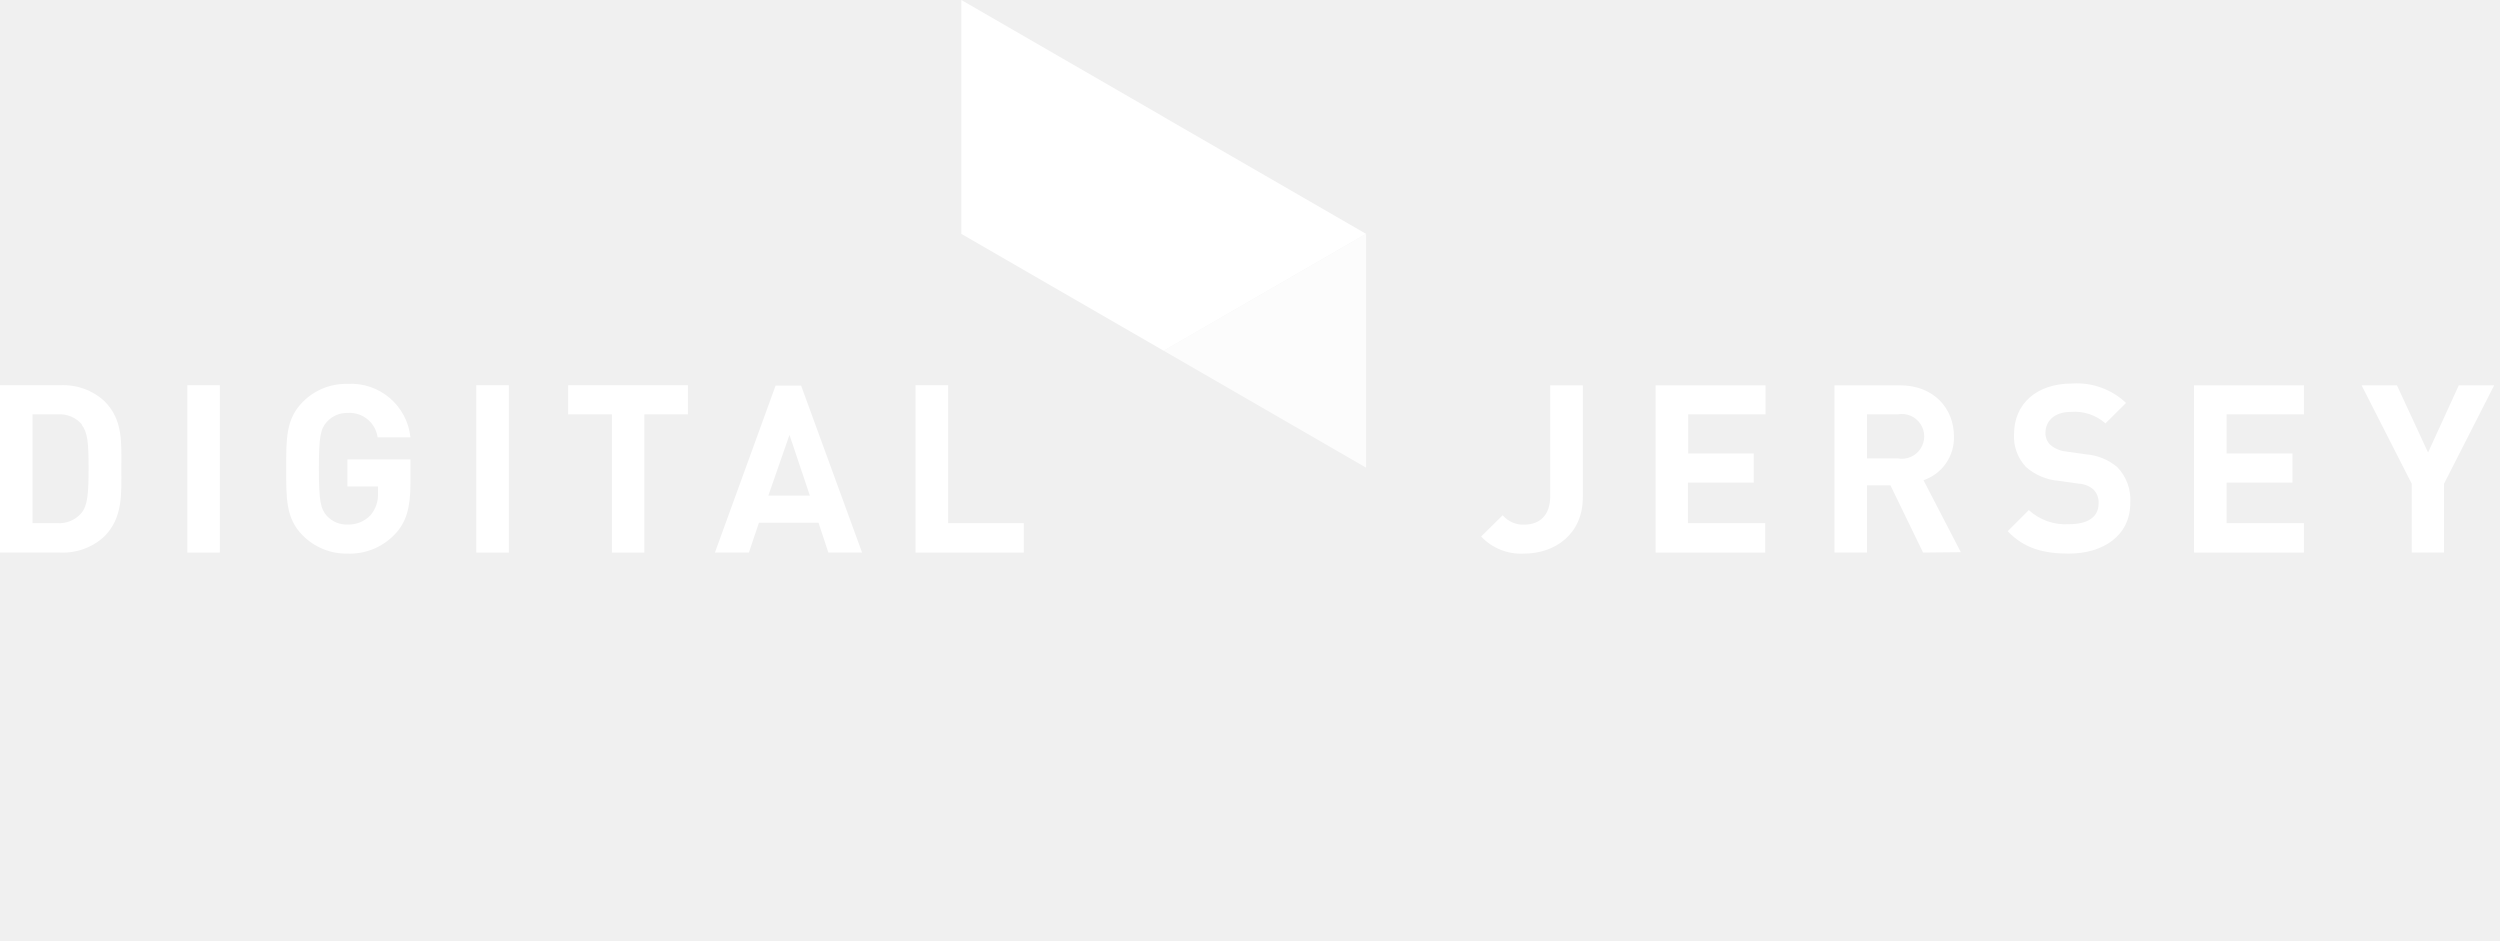
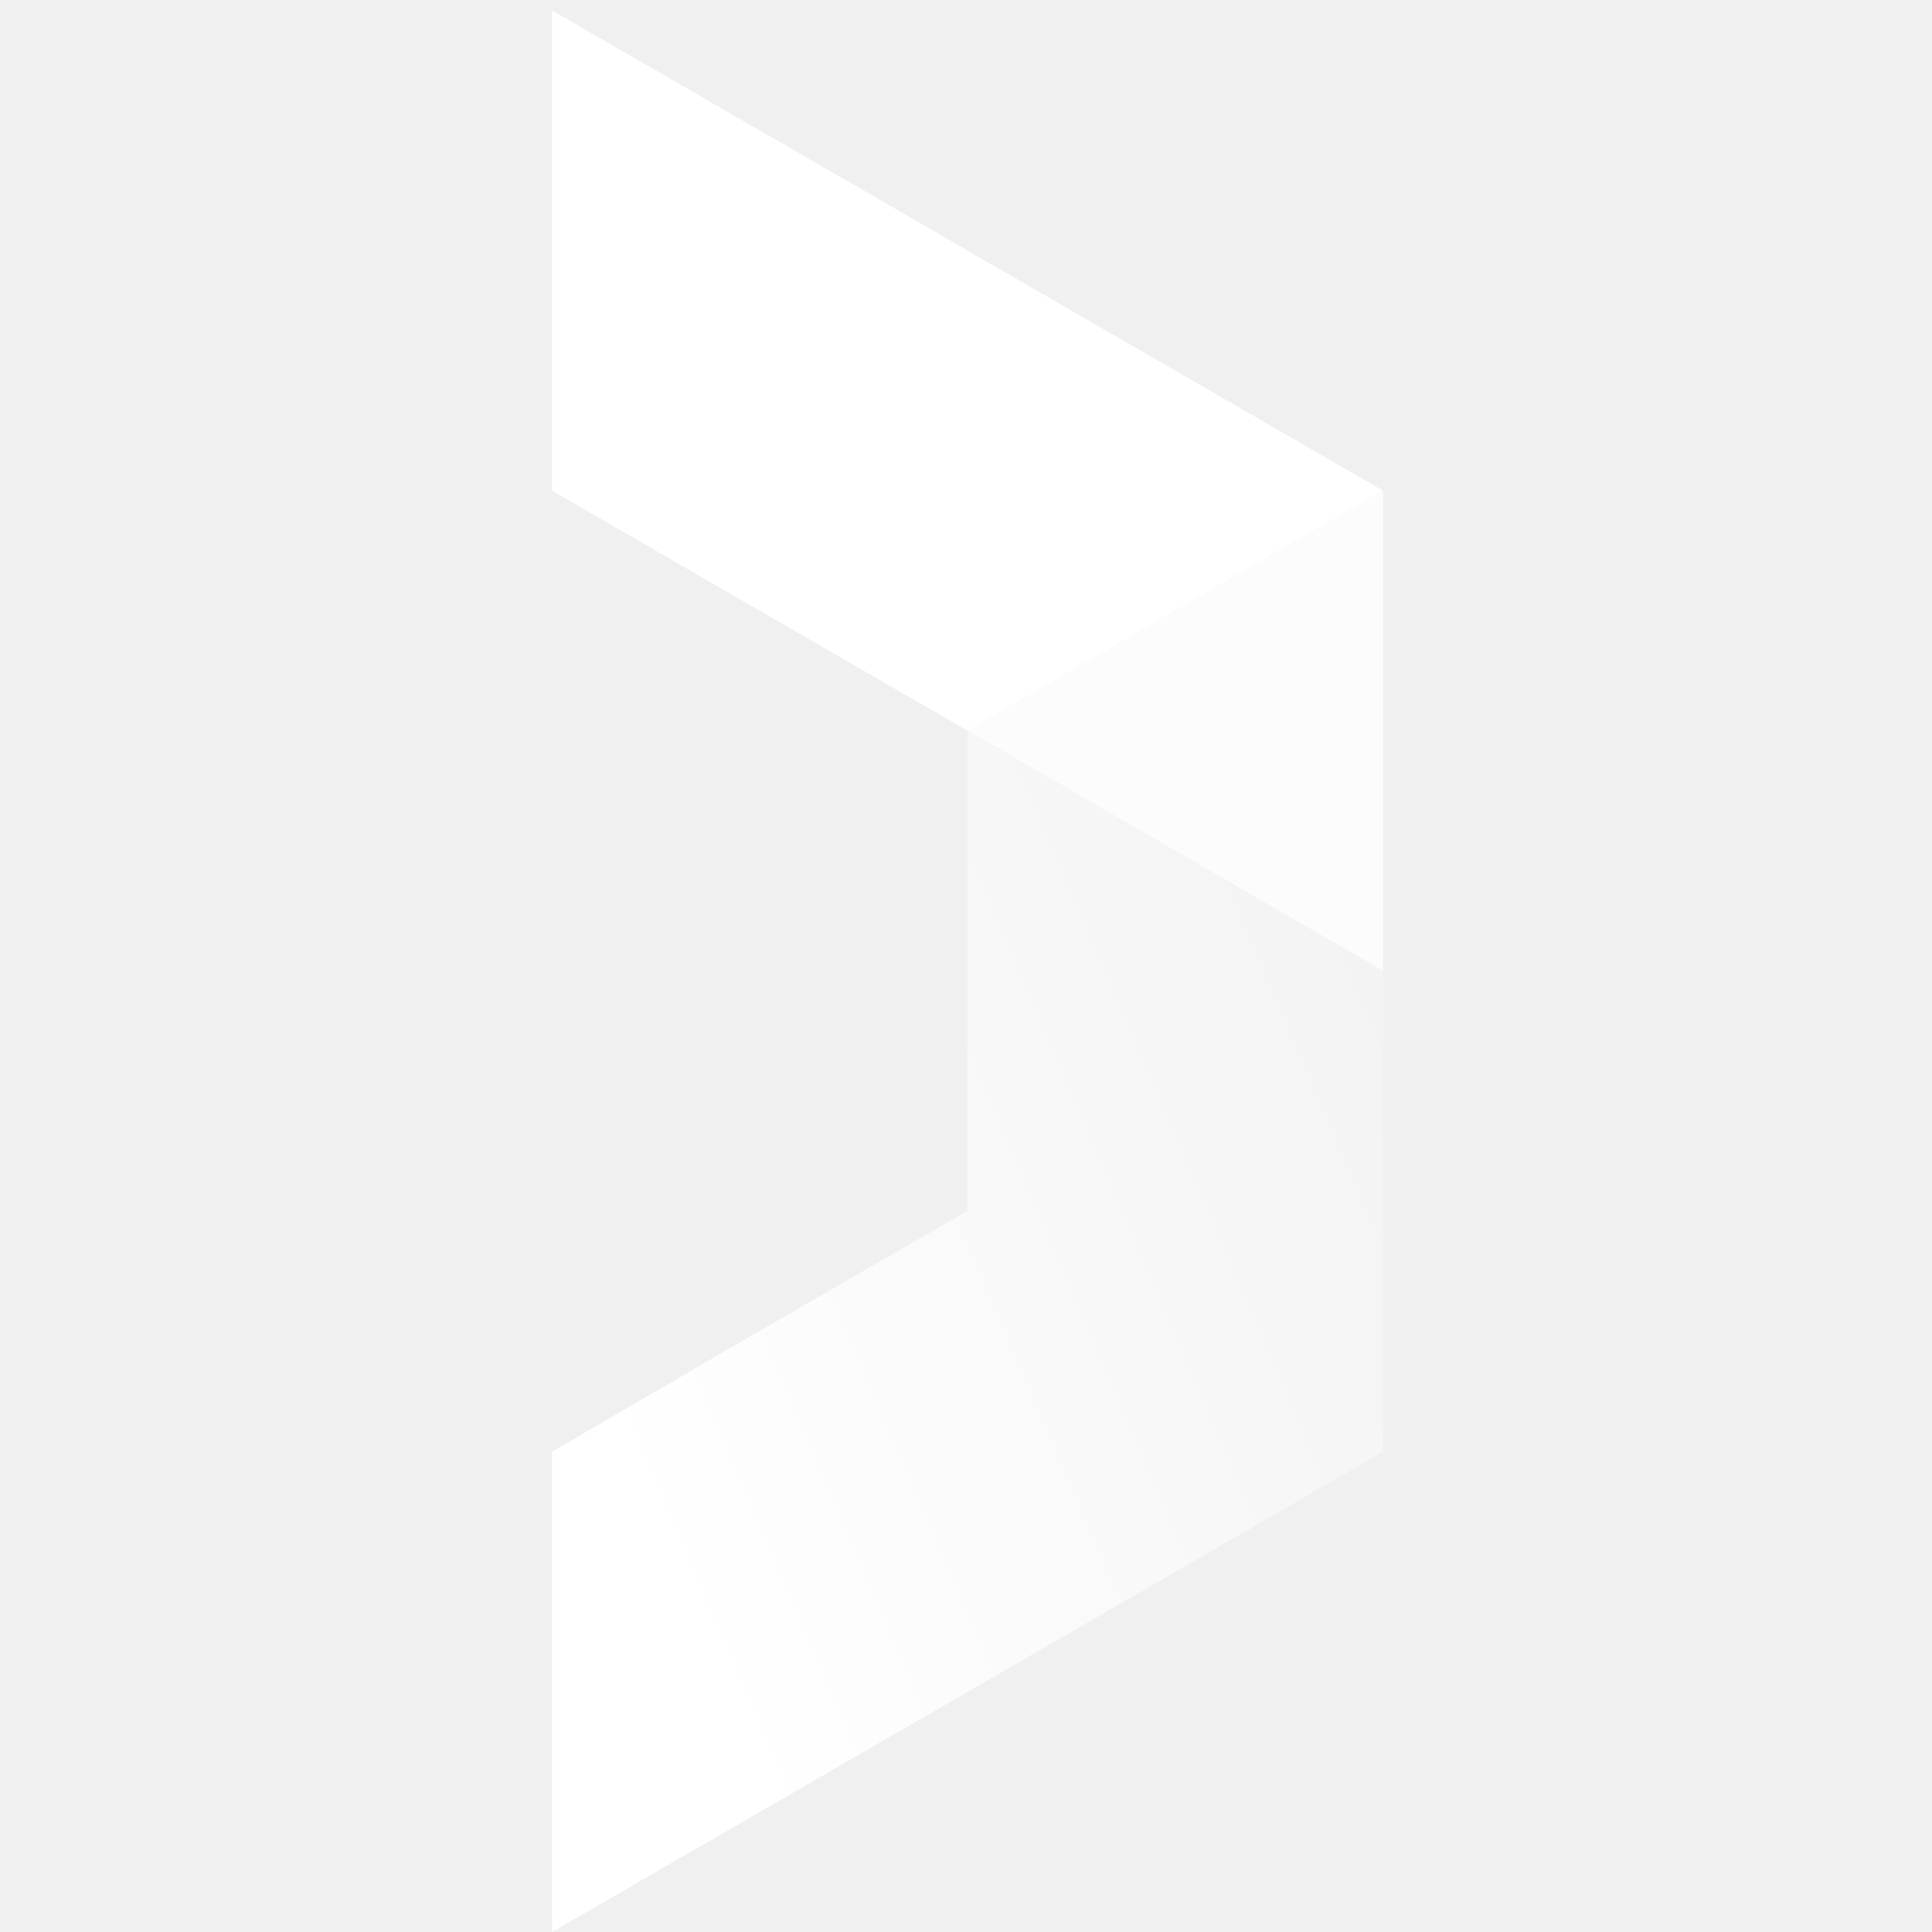
- <svg id="logo-white" viewBox="0 0 186 70" fill-rule="nonzero" width="100%" height="100%">
-   <path d="M113.388,41.189 C112.188,41.256 111.02,40.791 110.195,39.917 L111.8,38.333 C112.194,38.798 112.779,39.057 113.388,39.033 C114.57,39.033 115.337,38.333 115.337,36.906 L115.337,28.667 L117.763,28.667 L117.763,37 C117.763,39.744 115.686,41.189 113.388,41.189 Z" fill="#FFFFFF" />
-   <polygon fill="#FFFFFF" points="123.176 41.111 123.176 28.667 131.355 28.667 131.355 30.828 125.603 30.828 125.603 33.739 130.478 33.739 130.478 35.906 125.581 35.906 125.581 38.922 131.333 38.922 131.333 41.111" />
-   <path d="M143.076,41.111 L140.649,36.111 L138.906,36.111 L138.906,41.111 L136.485,41.111 L136.485,28.667 L141.349,28.667 C143.875,28.667 145.374,30.389 145.374,32.467 C145.419,33.934 144.499,35.259 143.109,35.728 L145.885,41.083 L143.076,41.111 Z M141.193,30.828 L138.906,30.828 L138.906,34.106 L141.193,34.106 C141.851,34.227 142.517,33.944 142.885,33.386 C143.254,32.829 143.254,32.105 142.885,31.547 C142.517,30.989 141.851,30.706 141.193,30.828 Z" fill="#FFFFFF" />
-   <path d="M153.908,41.189 C152.02,41.189 150.577,40.789 149.372,39.522 L150.943,37.95 C151.758,38.694 152.841,39.073 153.941,39 C155.368,39 156.135,38.444 156.135,37.461 C156.161,37.074 156.022,36.694 155.751,36.417 C155.441,36.151 155.049,35.999 154.641,35.983 L153.142,35.772 C152.25,35.694 151.406,35.334 150.732,34.744 C150.113,34.086 149.792,33.202 149.844,32.3 C149.844,30.078 151.482,28.533 154.169,28.533 C155.648,28.435 157.101,28.958 158.178,29.978 L156.645,31.5 C155.947,30.881 155.027,30.572 154.097,30.644 C152.809,30.644 152.181,31.356 152.181,32.211 C152.174,32.546 152.307,32.868 152.548,33.1 C152.873,33.376 153.273,33.546 153.697,33.589 L155.163,33.8 C156.035,33.859 156.866,34.195 157.534,34.761 C158.208,35.466 158.557,36.421 158.494,37.394 C158.511,39.828 156.501,41.189 153.908,41.189 Z" fill="#FFFFFF" />
-   <polygon fill="#FFFFFF" points="163.236 41.111 163.236 28.667 171.414 28.667 171.414 30.828 165.657 30.828 165.657 33.739 170.559 33.739 170.559 35.906 165.657 35.906 165.657 38.922 171.414 38.922 171.414 41.111" />
-   <polygon fill="#FFFFFF" points="181.836 35.989 181.836 41.111 179.432 41.111 179.432 35.989 175.701 28.667 178.332 28.667 180.648 33.667 182.935 28.667 185.567 28.667" />
-   <polygon fill="#FFFFFF" points="101.634 17.4 94.105 13.05 86.582 8.706 86.582 8.7 79.053 4.35 71.524 0 71.524 8.7 71.524 17.4 79.053 21.75 86.576 26.094 86.576 26.094 86.576 26.094 86.582 26.094 86.582 26.094 94.105 21.75" />
-   <polygon fill="#FFFFFF" opacity="0.8" points="86.576 26.094 94.105 21.75 101.634 17.4 101.634 26.094 101.634 34.794 94.105 30.444" />
-   <polygon fill="url(#linearGradient-1)" points="94.105 30.444 86.576 26.111 86.576 43.494 86.576 43.494 79.053 47.839 71.524 52.222 71.524 69.622 79.053 65.272 86.582 60.922 86.582 60.922 94.105 56.578 101.634 52.222 101.634 34.794" />
-   <path d="M7.773,39.9 C6.883,40.73 5.696,41.167 4.481,41.111 L0,41.111 L0,28.661 L4.481,28.661 C5.693,28.598 6.88,29.026 7.773,29.85 C9.172,31.244 9.028,32.956 9.028,34.85 C9.028,36.744 9.156,38.5 7.773,39.9 Z M6.107,31.594 C5.66,31.063 4.985,30.778 4.292,30.828 L2.421,30.828 L2.421,38.922 L4.253,38.922 C4.946,38.972 5.621,38.687 6.069,38.156 C6.518,37.6 6.591,36.706 6.591,34.822 C6.591,32.939 6.518,32.15 6.069,31.594 L6.107,31.594 Z" fill="#FFFFFF" />
-   <polygon fill="#FFFFFF" points="13.936 41.111 13.936 28.661 16.357 28.661 16.357 41.111" />
-   <path d="M29.349,39.778 C28.435,40.726 27.161,41.239 25.846,41.189 C24.596,41.21 23.392,40.718 22.514,39.828 C21.26,38.572 21.293,37.05 21.293,34.872 C21.293,32.694 21.26,31.178 22.514,29.917 C23.389,29.022 24.595,28.531 25.846,28.561 C28.222,28.414 30.292,30.169 30.537,32.539 L28.094,32.539 C27.945,31.444 26.975,30.651 25.873,30.722 C25.284,30.705 24.716,30.946 24.319,31.383 C23.847,31.906 23.725,32.494 23.725,34.872 C23.725,37.25 23.847,37.856 24.319,38.383 C24.718,38.815 25.286,39.051 25.873,39.028 C26.51,39.045 27.125,38.793 27.567,38.333 C27.958,37.869 28.157,37.273 28.122,36.667 L28.122,36.194 L25.846,36.194 L25.846,34.178 L30.537,34.178 L30.537,35.989 C30.537,37.778 30.221,38.889 29.349,39.778 Z" fill="#FFFFFF" />
-   <polygon fill="#FFFFFF" points="35.434 41.111 35.434 28.661 37.861 28.661 37.861 41.111" />
-   <polygon fill="#FFFFFF" points="47.938 30.828 47.938 41.111 45.528 41.111 45.528 30.828 42.269 30.828 42.269 28.661 51.181 28.661 51.181 30.828" />
-   <path d="M61.63,41.111 L60.897,38.889 L56.466,38.889 L55.717,41.111 L53.19,41.111 L57.704,28.689 L59.603,28.689 L64.139,41.111 L61.63,41.111 Z M58.737,32.356 L57.166,36.872 L60.253,36.872 L58.737,32.356 Z" fill="#FFFFFF" />
-   <polygon fill="#FFFFFF" points="68.115 41.111 68.115 28.661 70.541 28.661 70.541 38.922 76.171 38.922 76.171 41.111" />
+ <svg xmlns="http://www.w3.org/2000/svg" xmlns:xlink="http://www.w3.org/1999/xlink" id="logo-white" viewBox="0 0 70 70" width="70" height="70" version="1.1" style="fill-rule:nonzero">
+   <defs id="defs37">
+     <linearGradient id="linearGradient850">
+       <stop style="stop-color:#ffffff;stop-opacity:1;" offset="0" id="stop846" />
+       <stop style="stop-color:#ffffff;stop-opacity:0;" offset="1" id="stop848" />
+     </linearGradient>
+     <linearGradient xlink:href="#linearGradient850" id="linearGradient852" x1="71.524" y1="47.867" x2="109.469" y2="31.6" gradientUnits="userSpaceOnUse" />
+   </defs>
+   <polygon points="86.582,8.7 79.053,4.35 71.524,0 71.524,8.7 71.524,17.4 79.053,21.75 86.576,26.094 86.582,26.094 94.105,21.75 101.634,17.4 94.105,13.05 86.582,8.706 " id="polygon14" style="fill:#ffffff" transform="translate(-51.52394,0.3777771)" />
+   <polygon points="86.576,26.094 94.105,21.75 101.634,17.4 101.634,26.094 101.634,34.794 94.105,30.444 " id="polygon16" style="opacity:0.8;fill:#ffffff" transform="translate(-51.52394,0.3777771)" />
+   <polygon points="71.524,69.622 79.053,65.272 86.582,60.922 94.105,56.578 101.634,52.222 101.634,34.794 94.105,30.444 86.576,26.111 86.576,43.494 79.053,47.839 71.524,52.222 " id="polygon18" style="fill:url(#linearGradient852);fill-opacity:1" transform="translate(-51.52394,0.3777771)" />
</svg>
